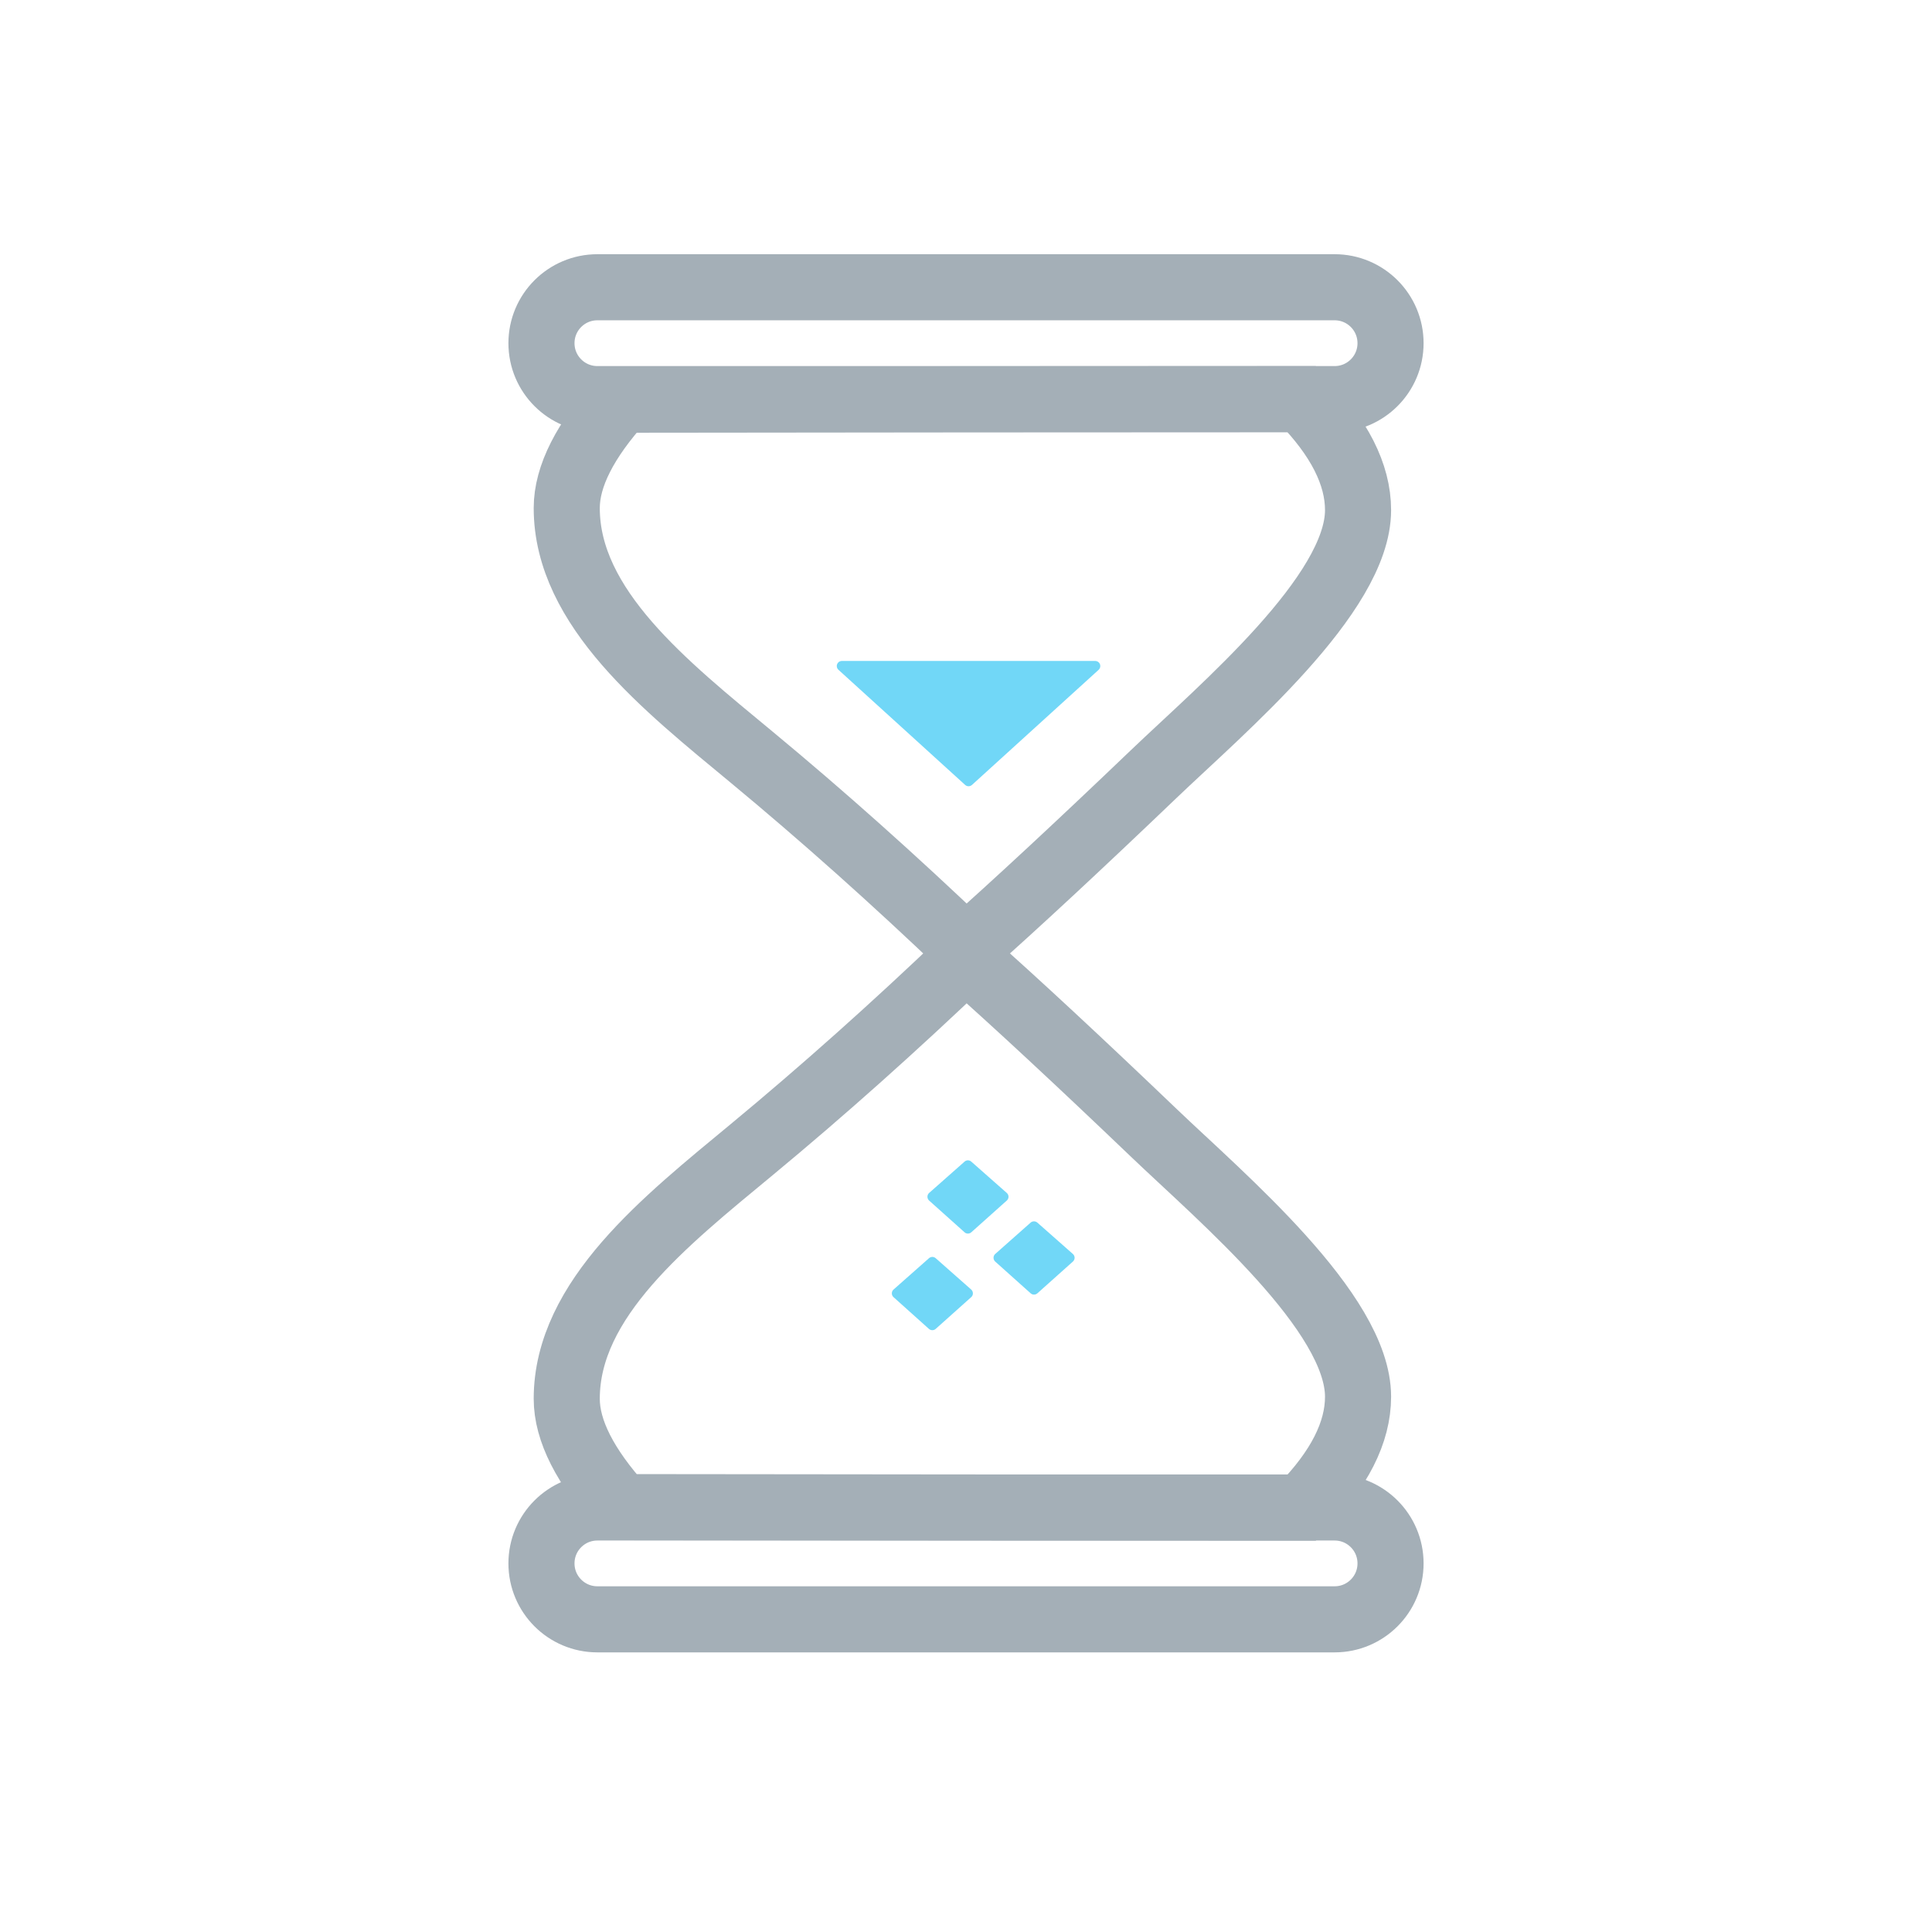
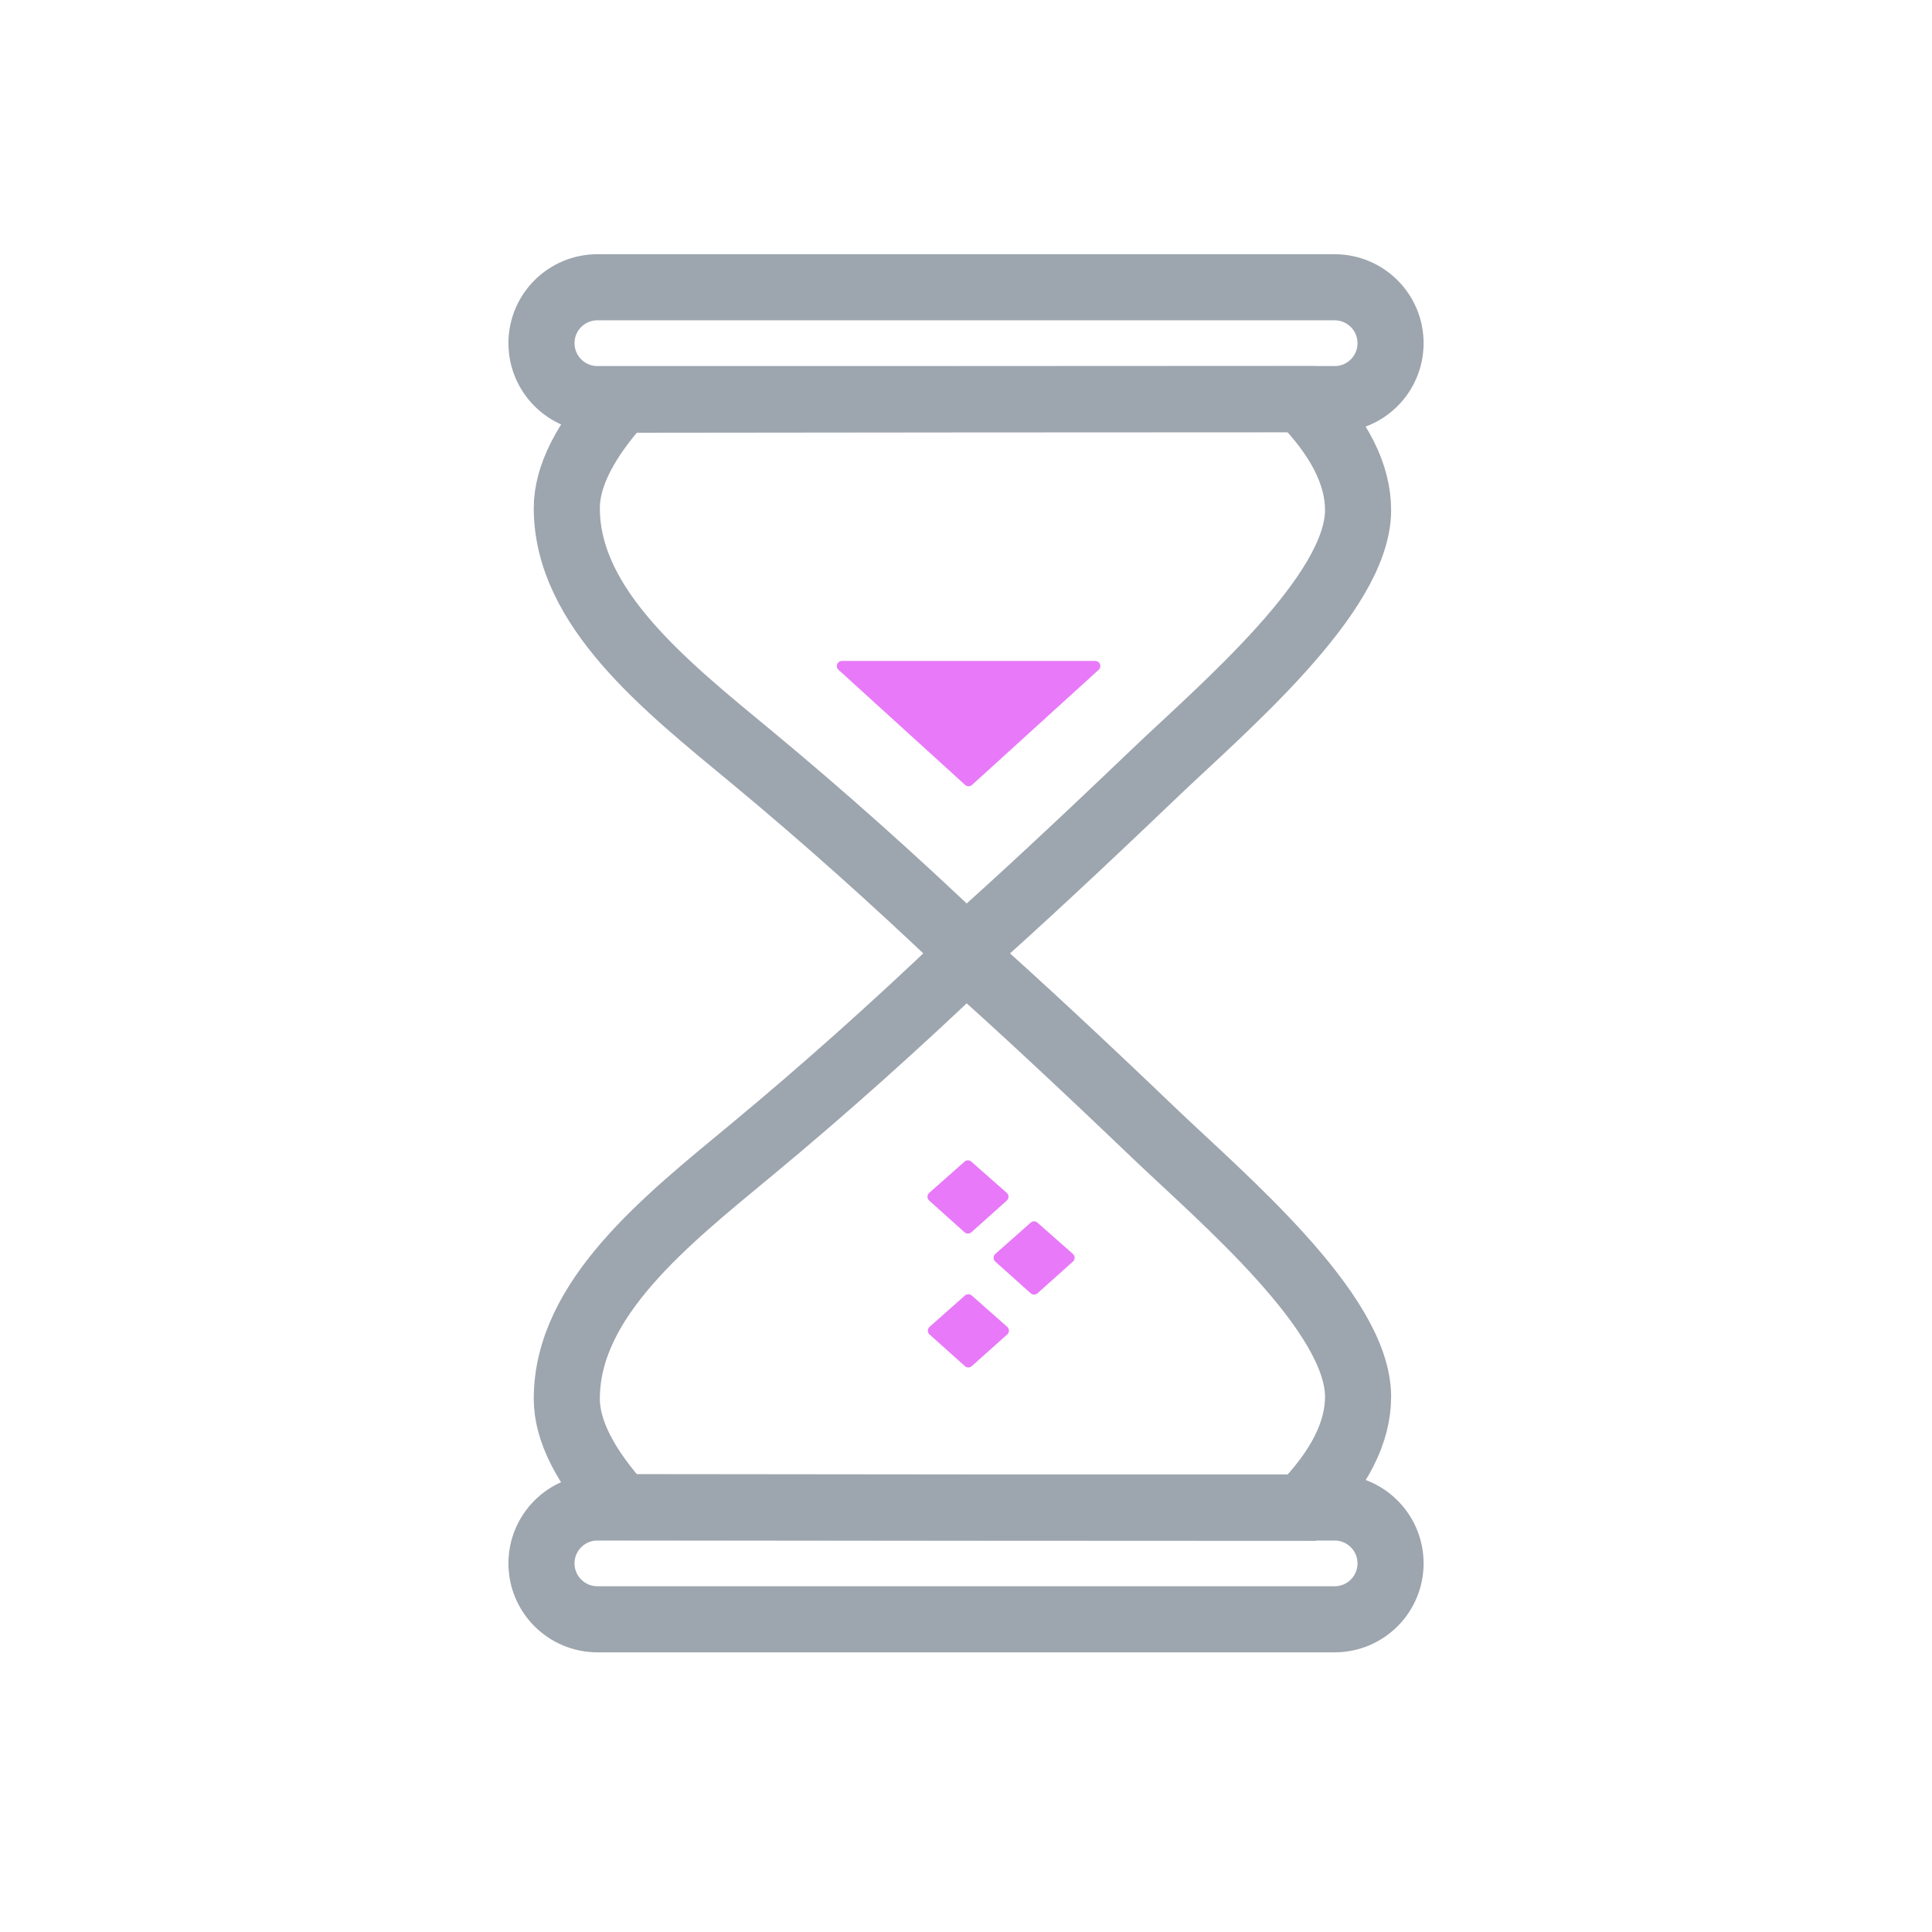
- <svg xmlns="http://www.w3.org/2000/svg" width="48px" height="48px" viewBox="0 0 48 48" version="1.1">
-   <g stroke="none" stroke-width="1" fill="none" fill-rule="evenodd">
-     <g transform="translate(12.63158, 6.315789)">
-       <path d="M11.517,10.183 L14.664,13.043 C14.715,13.09 14.719,13.17 14.672,13.222 C14.648,13.248 14.614,13.263 14.579,13.263 L8.285,13.263 C8.215,13.263 8.158,13.207 8.158,13.137 C8.158,13.101 8.173,13.067 8.2,13.043 L11.347,10.183 C11.395,10.139 11.468,10.139 11.517,10.183 Z" fill="#71D7F7" transform="translate(11.43158, 11.68421) scale(1, -1) translate(-11.43158, -11.68421) " />
-       <path d="M10.802,22.668 L11.974,22.74 C12.038,22.743 12.089,22.794 12.093,22.858 L12.166,24.032 C12.171,24.102 12.118,24.162 12.048,24.166 C12.043,24.167 12.038,24.167 12.033,24.166 L10.852,24.1 C10.787,24.096 10.736,24.045 10.733,23.981 L10.668,22.801 C10.665,22.732 10.718,22.672 10.788,22.668 C10.792,22.668 10.797,22.668 10.802,22.668 Z" fill="#71D7F7" transform="translate(11.41733, 23.41733) rotate(-45) translate(-11.41733, -23.41733) " />
-       <path d="M9.918,25.068 L11.09,25.14 C11.154,25.143 11.205,25.194 11.209,25.258 L11.282,26.432 C11.286,26.502 11.233,26.562 11.164,26.566 C11.159,26.567 11.154,26.567 11.149,26.566 L9.967,26.5 C9.903,26.496 9.852,26.445 9.848,26.381 L9.784,25.201 C9.78,25.132 9.834,25.072 9.903,25.068 C9.908,25.068 9.913,25.068 9.918,25.068 Z" fill="#71D7F7" transform="translate(10.53312, 25.81733) rotate(-45) translate(-10.53312, -25.81733) " />
-       <path d="M12.444,24.184 L13.617,24.255 C13.68,24.259 13.731,24.31 13.735,24.374 L13.808,25.548 C13.813,25.618 13.76,25.678 13.69,25.682 C13.685,25.682 13.68,25.682 13.675,25.682 L12.494,25.616 C12.429,25.612 12.378,25.561 12.375,25.497 L12.31,24.317 C12.307,24.248 12.36,24.188 12.43,24.184 C12.435,24.184 12.439,24.184 12.444,24.184 Z" fill="#71D7F7" transform="translate(13.05943, 24.93312) rotate(-45) translate(-13.05943, -24.93312) " />
-       <rect stroke="#A4AFB7" stroke-width="1.642" x="0.821" y="0.821" width="21.095" height="2.779" rx="1.389" />
-       <rect stroke="#A4AFB7" stroke-width="1.642" x="0.821" y="31.137" width="21.095" height="2.779" rx="1.389" />
-       <path d="M11.368,17.248 C12.607,16.149 14.164,14.703 16.039,12.909 C17.723,11.298 21.109,8.449 21.109,6.358 C21.109,5.472 20.643,4.553 19.711,3.601 L11.368,3.605 L2.813,3.614 C1.904,4.621 1.449,5.519 1.449,6.307 C1.449,8.79 3.911,10.73 6.036,12.49 C7.804,13.954 9.581,15.54 11.368,17.248 Z" stroke="#A4AFB7" stroke-width="1.642" />
-       <path d="M11.368,31.142 C12.607,30.044 14.164,28.598 16.039,26.804 C17.723,25.193 21.109,22.343 21.109,20.253 C21.109,19.367 20.643,18.448 19.711,17.496 L11.368,17.5 L2.813,17.509 C1.904,18.516 1.449,19.414 1.449,20.202 C1.449,22.685 3.911,24.625 6.036,26.385 C7.804,27.848 9.581,29.434 11.368,31.142 Z" stroke="#A4AFB7" stroke-width="1.642" transform="translate(11.27903, 24.31903) scale(1, -1) translate(-11.27903, -24.31903) " />
-     </g>
-   </g>
+ <svg xmlns="http://www.w3.org/2000/svg" width="48" height="48" viewBox="0 0 48 48" fill="none">
+   <path fill-rule="evenodd" clip-rule="evenodd" d="M24.149 19.502L27.296 16.641C27.348 16.594 27.352 16.514 27.305 16.462C27.281 16.436 27.247 16.421 27.211 16.421H20.917C20.848 16.421 20.791 16.477 20.791 16.547C20.791 16.583 20.806 16.617 20.832 16.641L23.979 19.502C24.027 19.545 24.101 19.545 24.149 19.502Z" fill="#E879F9" />
+   <path fill-rule="evenodd" clip-rule="evenodd" d="M23.085 29.638L23.964 28.86C24.012 28.817 24.084 28.817 24.132 28.86L25.014 29.638C25.066 29.684 25.071 29.764 25.025 29.817C25.022 29.82 25.018 29.824 25.015 29.827L24.132 30.616C24.084 30.659 24.012 30.659 23.964 30.616L23.084 29.827C23.033 29.78 23.028 29.701 23.075 29.649C23.078 29.645 23.081 29.642 23.085 29.638Z" fill="#E879F9" />
+   <path fill-rule="evenodd" clip-rule="evenodd" d="M23.095 32.965L23.974 32.186C24.022 32.144 24.094 32.144 24.142 32.186L25.024 32.965C25.076 33.011 25.081 33.091 25.035 33.143C25.032 33.147 25.028 33.15 25.024 33.154L24.142 33.942C24.094 33.985 24.021 33.985 23.974 33.942L23.094 33.154C23.042 33.107 23.038 33.027 23.085 32.975C23.088 32.972 23.091 32.968 23.095 32.965Z" fill="#E879F9" />
+   <path fill-rule="evenodd" clip-rule="evenodd" d="M24.728 31.154L25.607 30.376C25.655 30.333 25.727 30.333 25.774 30.375L26.657 31.154C26.709 31.2 26.714 31.28 26.668 31.332C26.664 31.336 26.661 31.34 26.657 31.343L25.775 32.132C25.727 32.174 25.654 32.174 25.606 32.131L24.727 31.343C24.675 31.296 24.671 31.216 24.717 31.164C24.721 31.161 24.724 31.157 24.728 31.154Z" fill="#E879F9" />
+   <path d="M33.158 7.137H14.843C14.075 7.137 13.453 7.759 13.453 8.526C13.453 9.294 14.075 9.916 14.843 9.916H33.158C33.926 9.916 34.548 9.294 34.548 8.526C34.548 7.759 33.926 7.137 33.158 7.137Z" stroke="#9DA5AE" stroke-width="1.642" />
+   <path d="M33.158 37.453H14.843C14.075 37.453 13.453 38.075 13.453 38.842C13.453 39.609 14.075 40.231 14.843 40.231H33.158C33.926 40.231 34.548 39.609 34.548 38.842C34.548 38.075 33.926 37.453 33.158 37.453Z" stroke="#9DA5AE" stroke-width="1.642" />
+   <path fill-rule="evenodd" clip-rule="evenodd" d="M24.001 23.563C25.24 22.465 26.797 21.018 28.671 19.225C30.355 17.614 33.741 14.764 33.741 12.674C33.741 11.788 33.276 10.868 32.344 9.917L24.001 9.921L15.446 9.93C14.537 10.937 14.082 11.835 14.082 12.623C14.082 15.106 16.544 17.046 18.669 18.805C20.436 20.269 22.214 21.855 24.001 23.563Z" stroke="#9DA5AE" stroke-width="1.642" />
+   <path fill-rule="evenodd" clip-rule="evenodd" d="M24.001 23.811C25.24 24.91 26.797 26.356 28.671 28.15C30.355 29.761 33.741 32.61 33.741 34.701C33.741 35.587 33.276 36.506 32.344 37.458L24.001 37.454L15.446 37.445C14.537 36.438 14.082 35.54 14.082 34.752C14.082 32.269 16.544 30.329 18.669 28.569C20.436 27.105 22.214 25.519 24.001 23.811Z" stroke="#9DA5AE" stroke-width="1.642" />
</svg>
